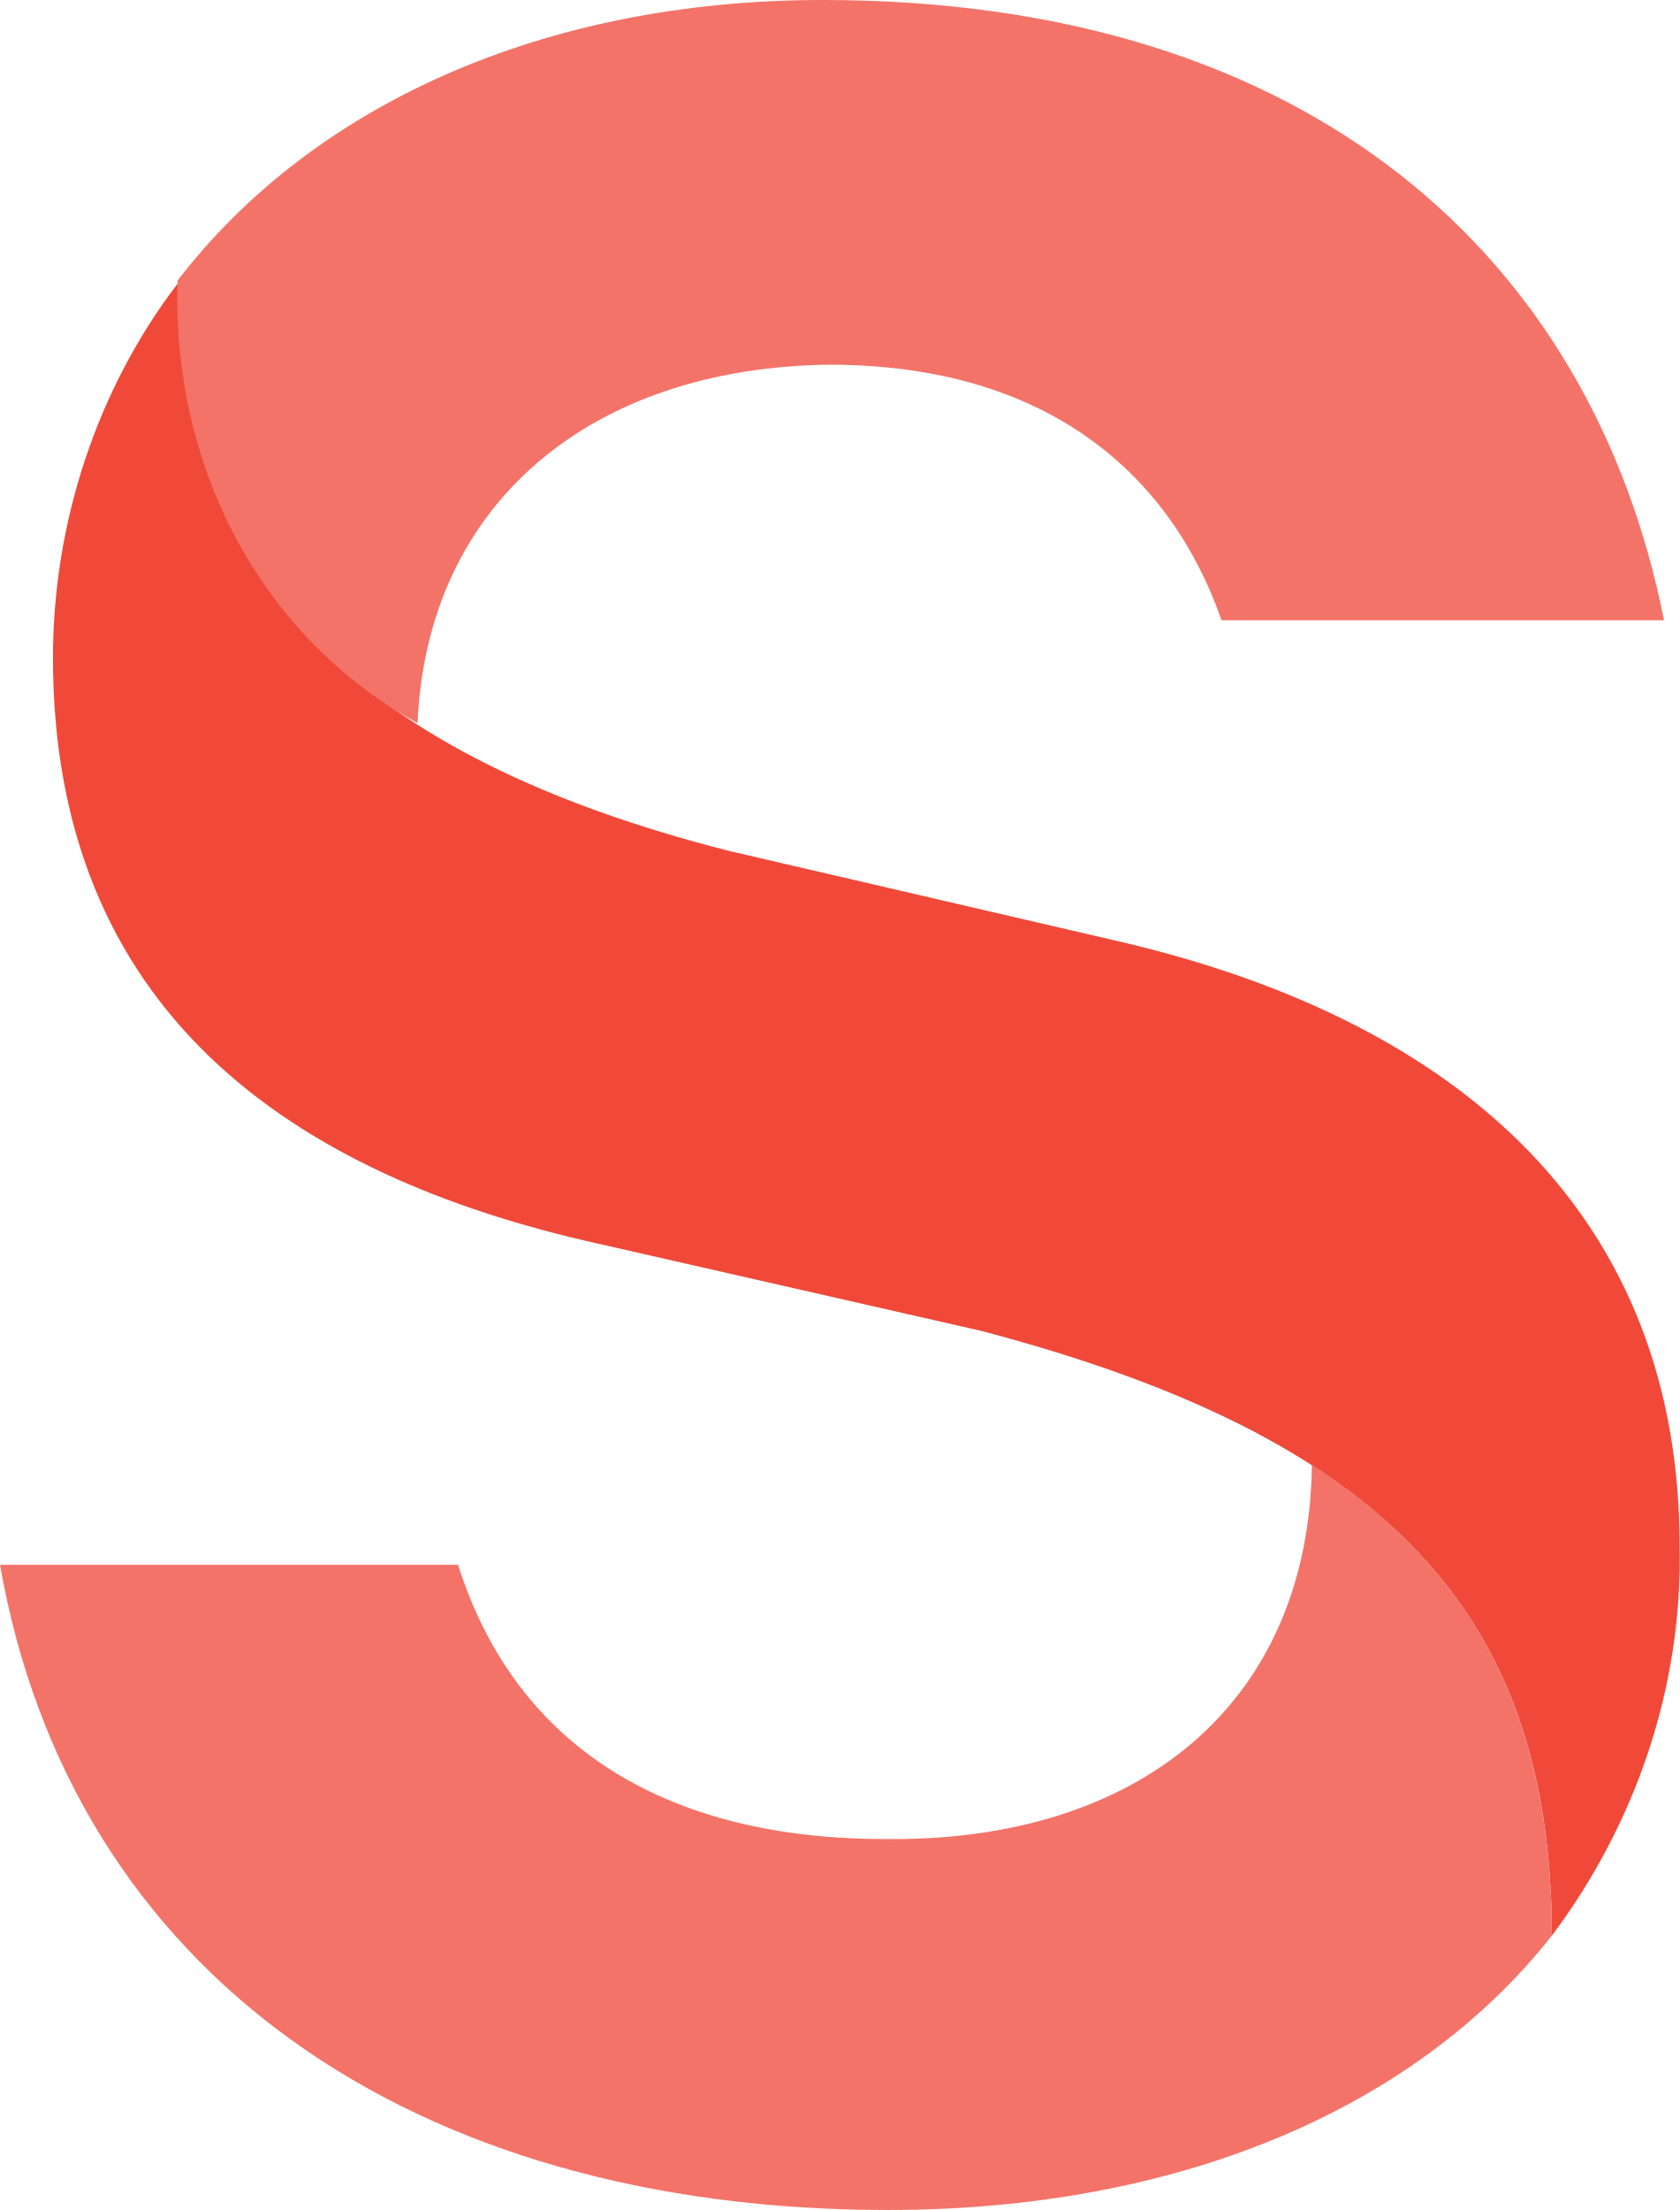
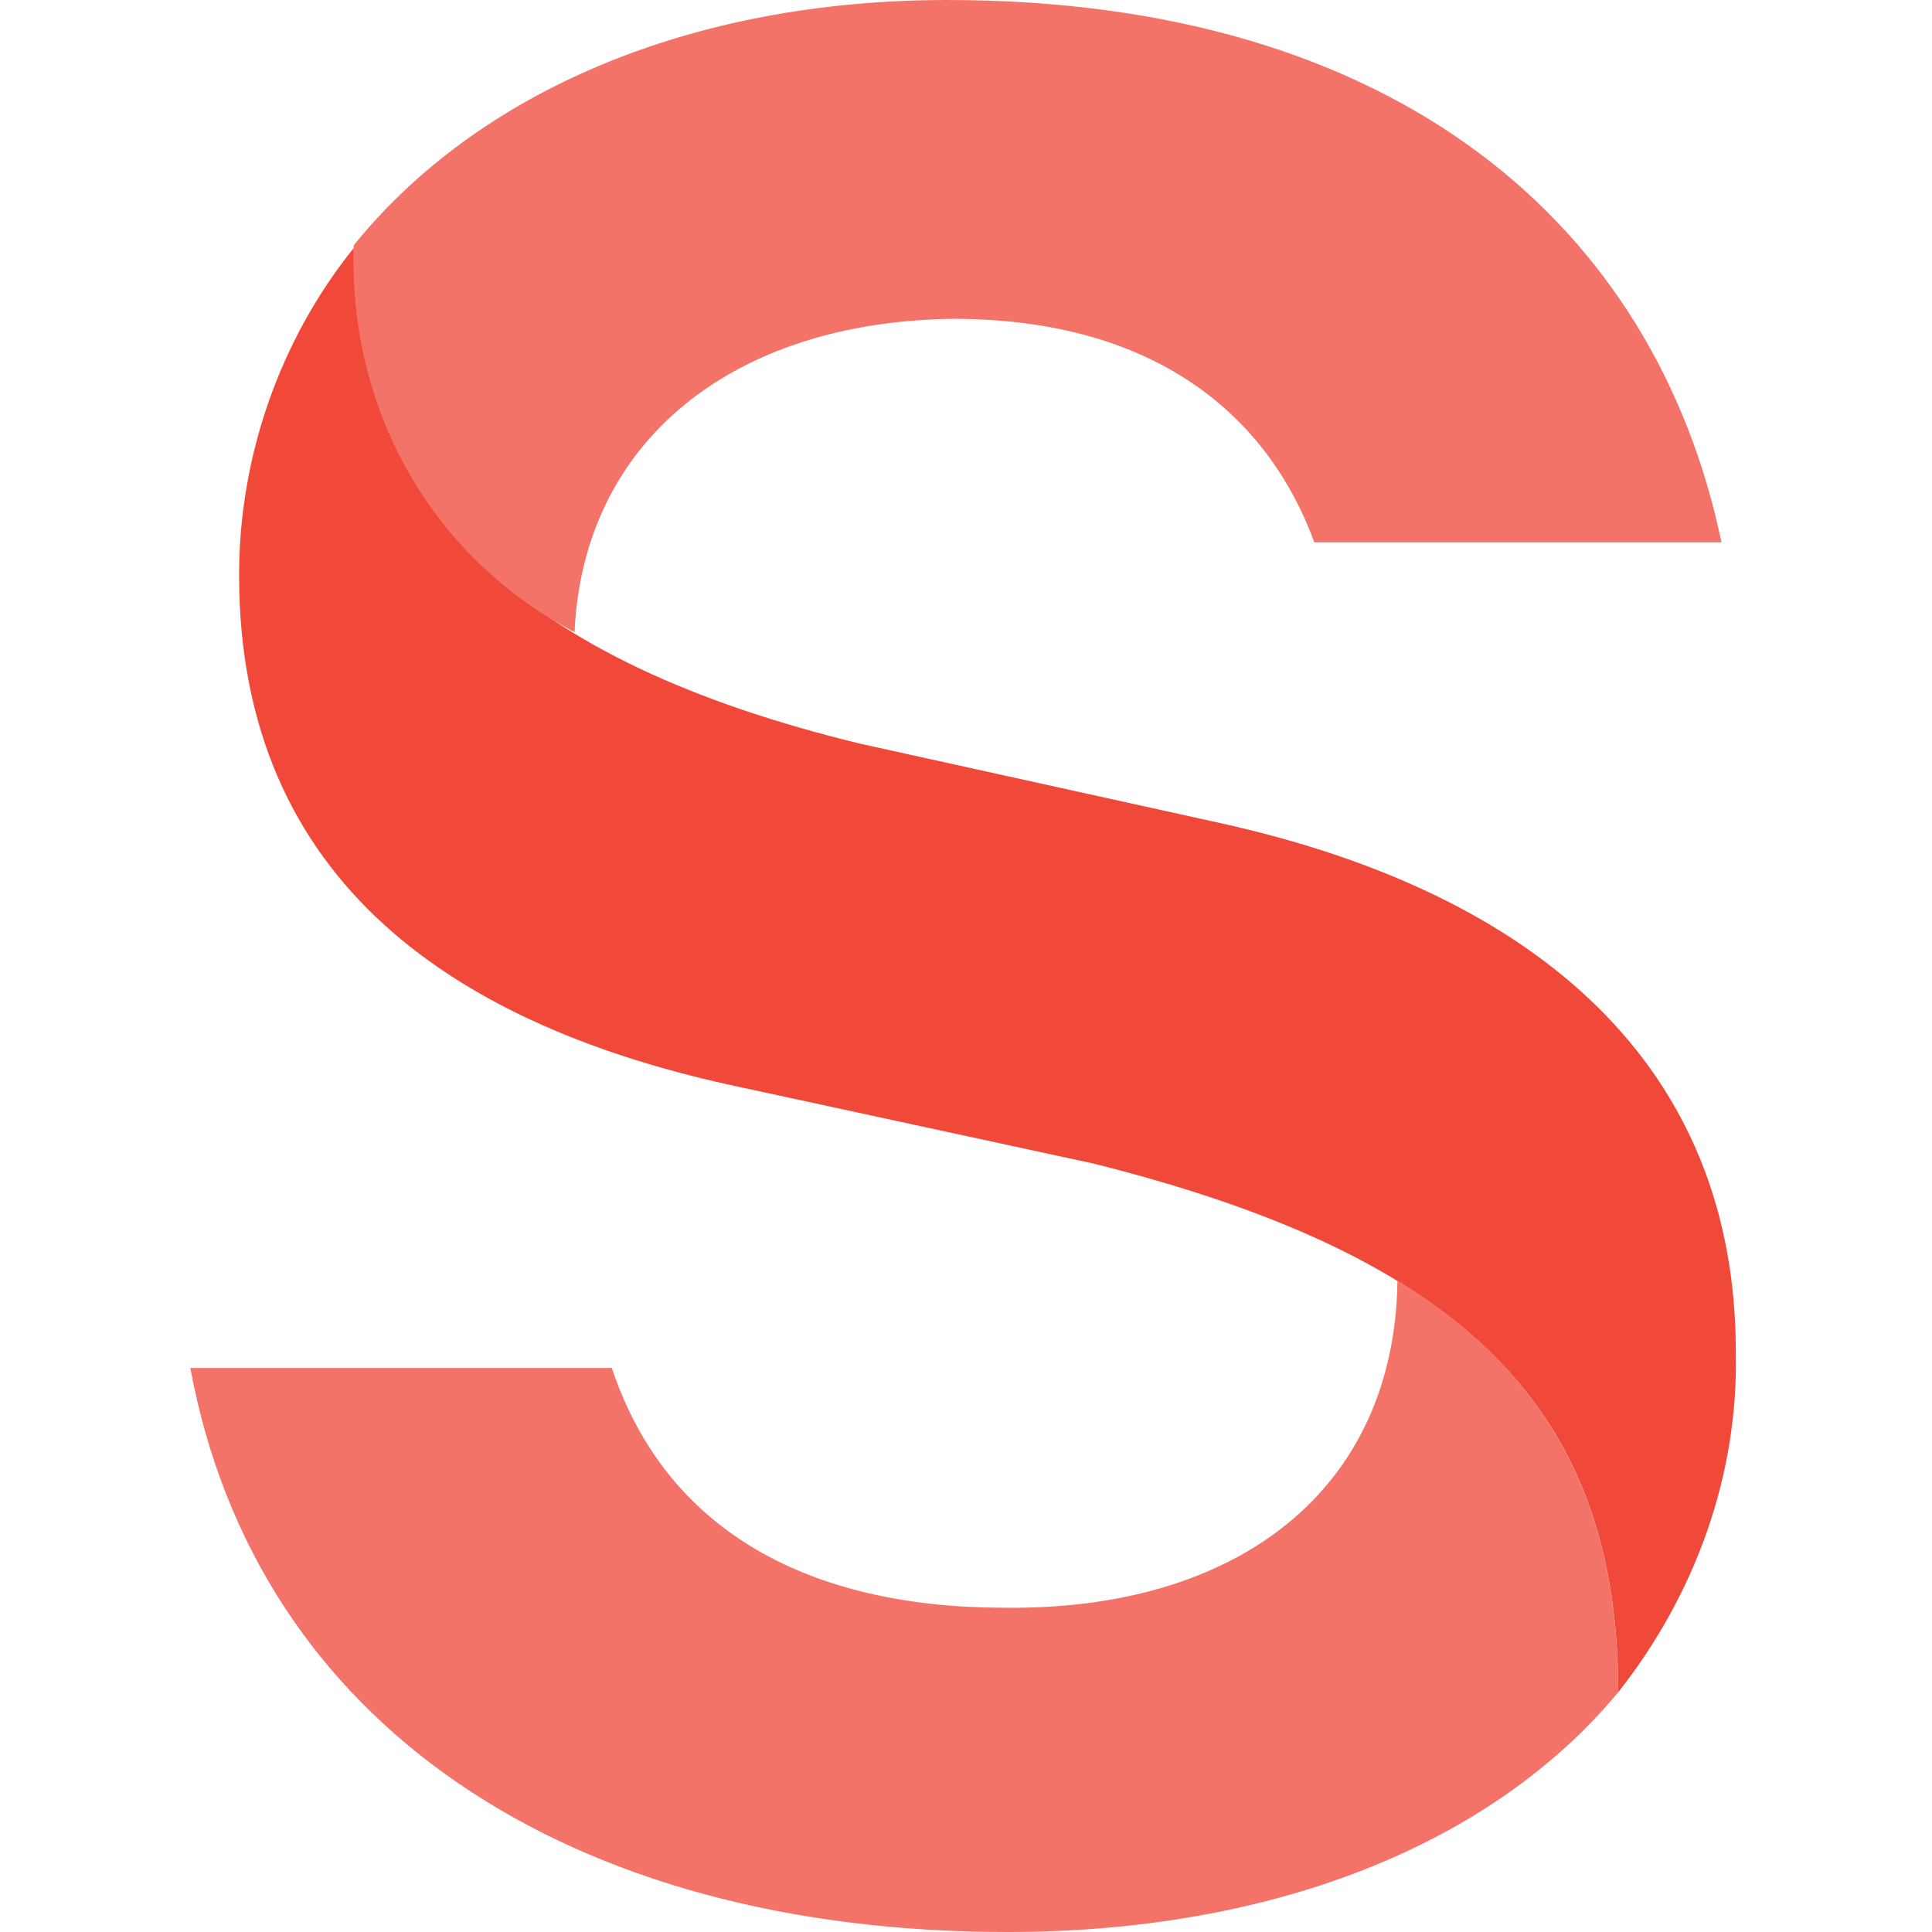
- <svg xmlns="http://www.w3.org/2000/svg" viewBox="169.812 62.738 78.185 102.835">
-   <g transform="matrix(1, 0, 0, 1, 169.5217, 62.15753)">
+ <svg xmlns="http://www.w3.org/2000/svg" viewBox="0 0 100 100">
+   <g transform="matrix(1.023218, 0, 0, 0.9724301, 9.554495, -0.5637211)" style="transform-origin: -6.404px 0.564px">
    <g>
      <path d="M8.558,13.779 C8.558,27.558 17.115,35.825 34.23,40.177 L52.36,44.383 C68.605,48.154 78.468,57.437 78.468,72.521 C78.613,79.048 76.437,85.43 72.521,90.652 C72.521,75.567 64.689,67.445 45.978,62.513 L28.138,58.452 C13.779,55.261 2.756,47.574 2.756,31.184 C2.756,24.947 4.786,18.71 8.558,13.779" fill="#F04939" />
      <path d="M61.353,68.75 C69.04,73.682 72.521,80.644 72.521,90.652 C65.994,98.919 54.826,103.415 41.627,103.415 C19.436,103.415 3.626,92.392 0.29,73.392 L21.611,73.392 C24.367,82.094 31.619,86.155 41.482,86.155 C53.231,86.3 61.208,79.918 61.353,68.75 M8.558,13.634 C14.794,5.512 25.527,0.58 38.581,0.58 C61.353,0.58 74.407,12.619 77.743,29.444 L57.147,29.444 C54.826,22.772 49.169,17.55 38.871,17.55 C27.703,17.695 20.161,24.077 19.726,34.23 C12.252,30.108 8.267,22.046 8.558,13.634 Z" fill="#F37368" />
    </g>
  </g>
</svg>
